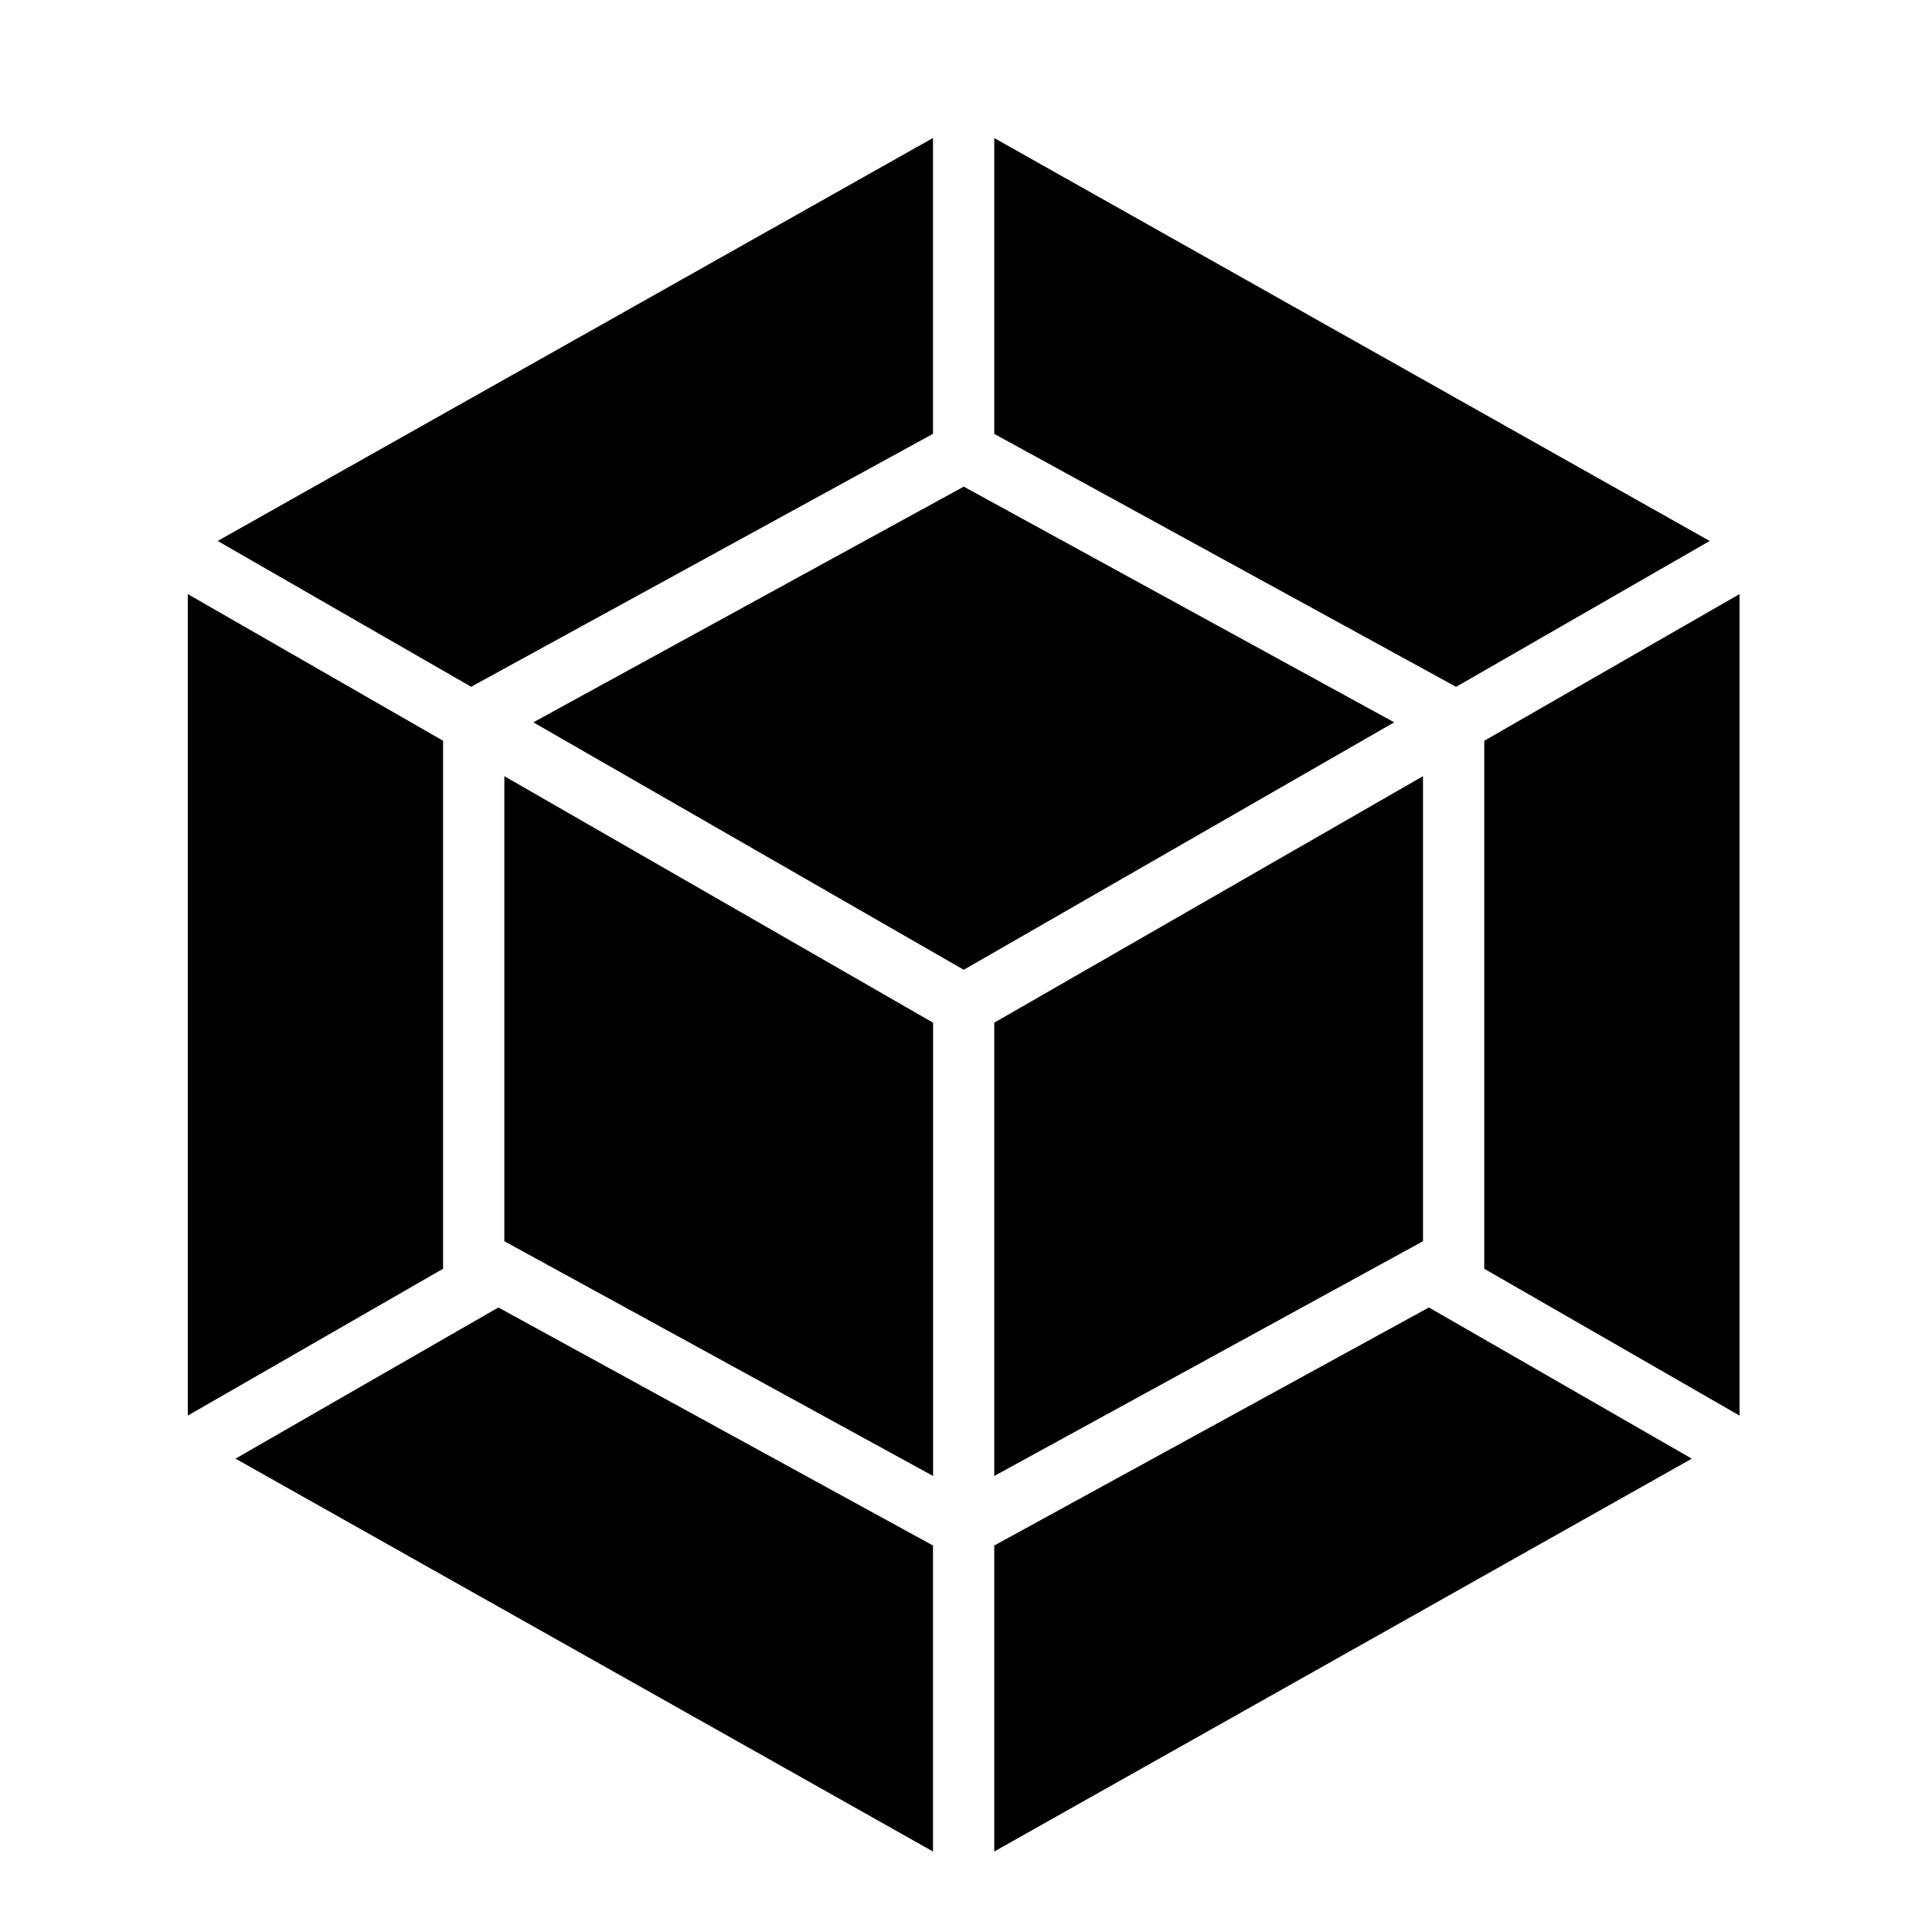
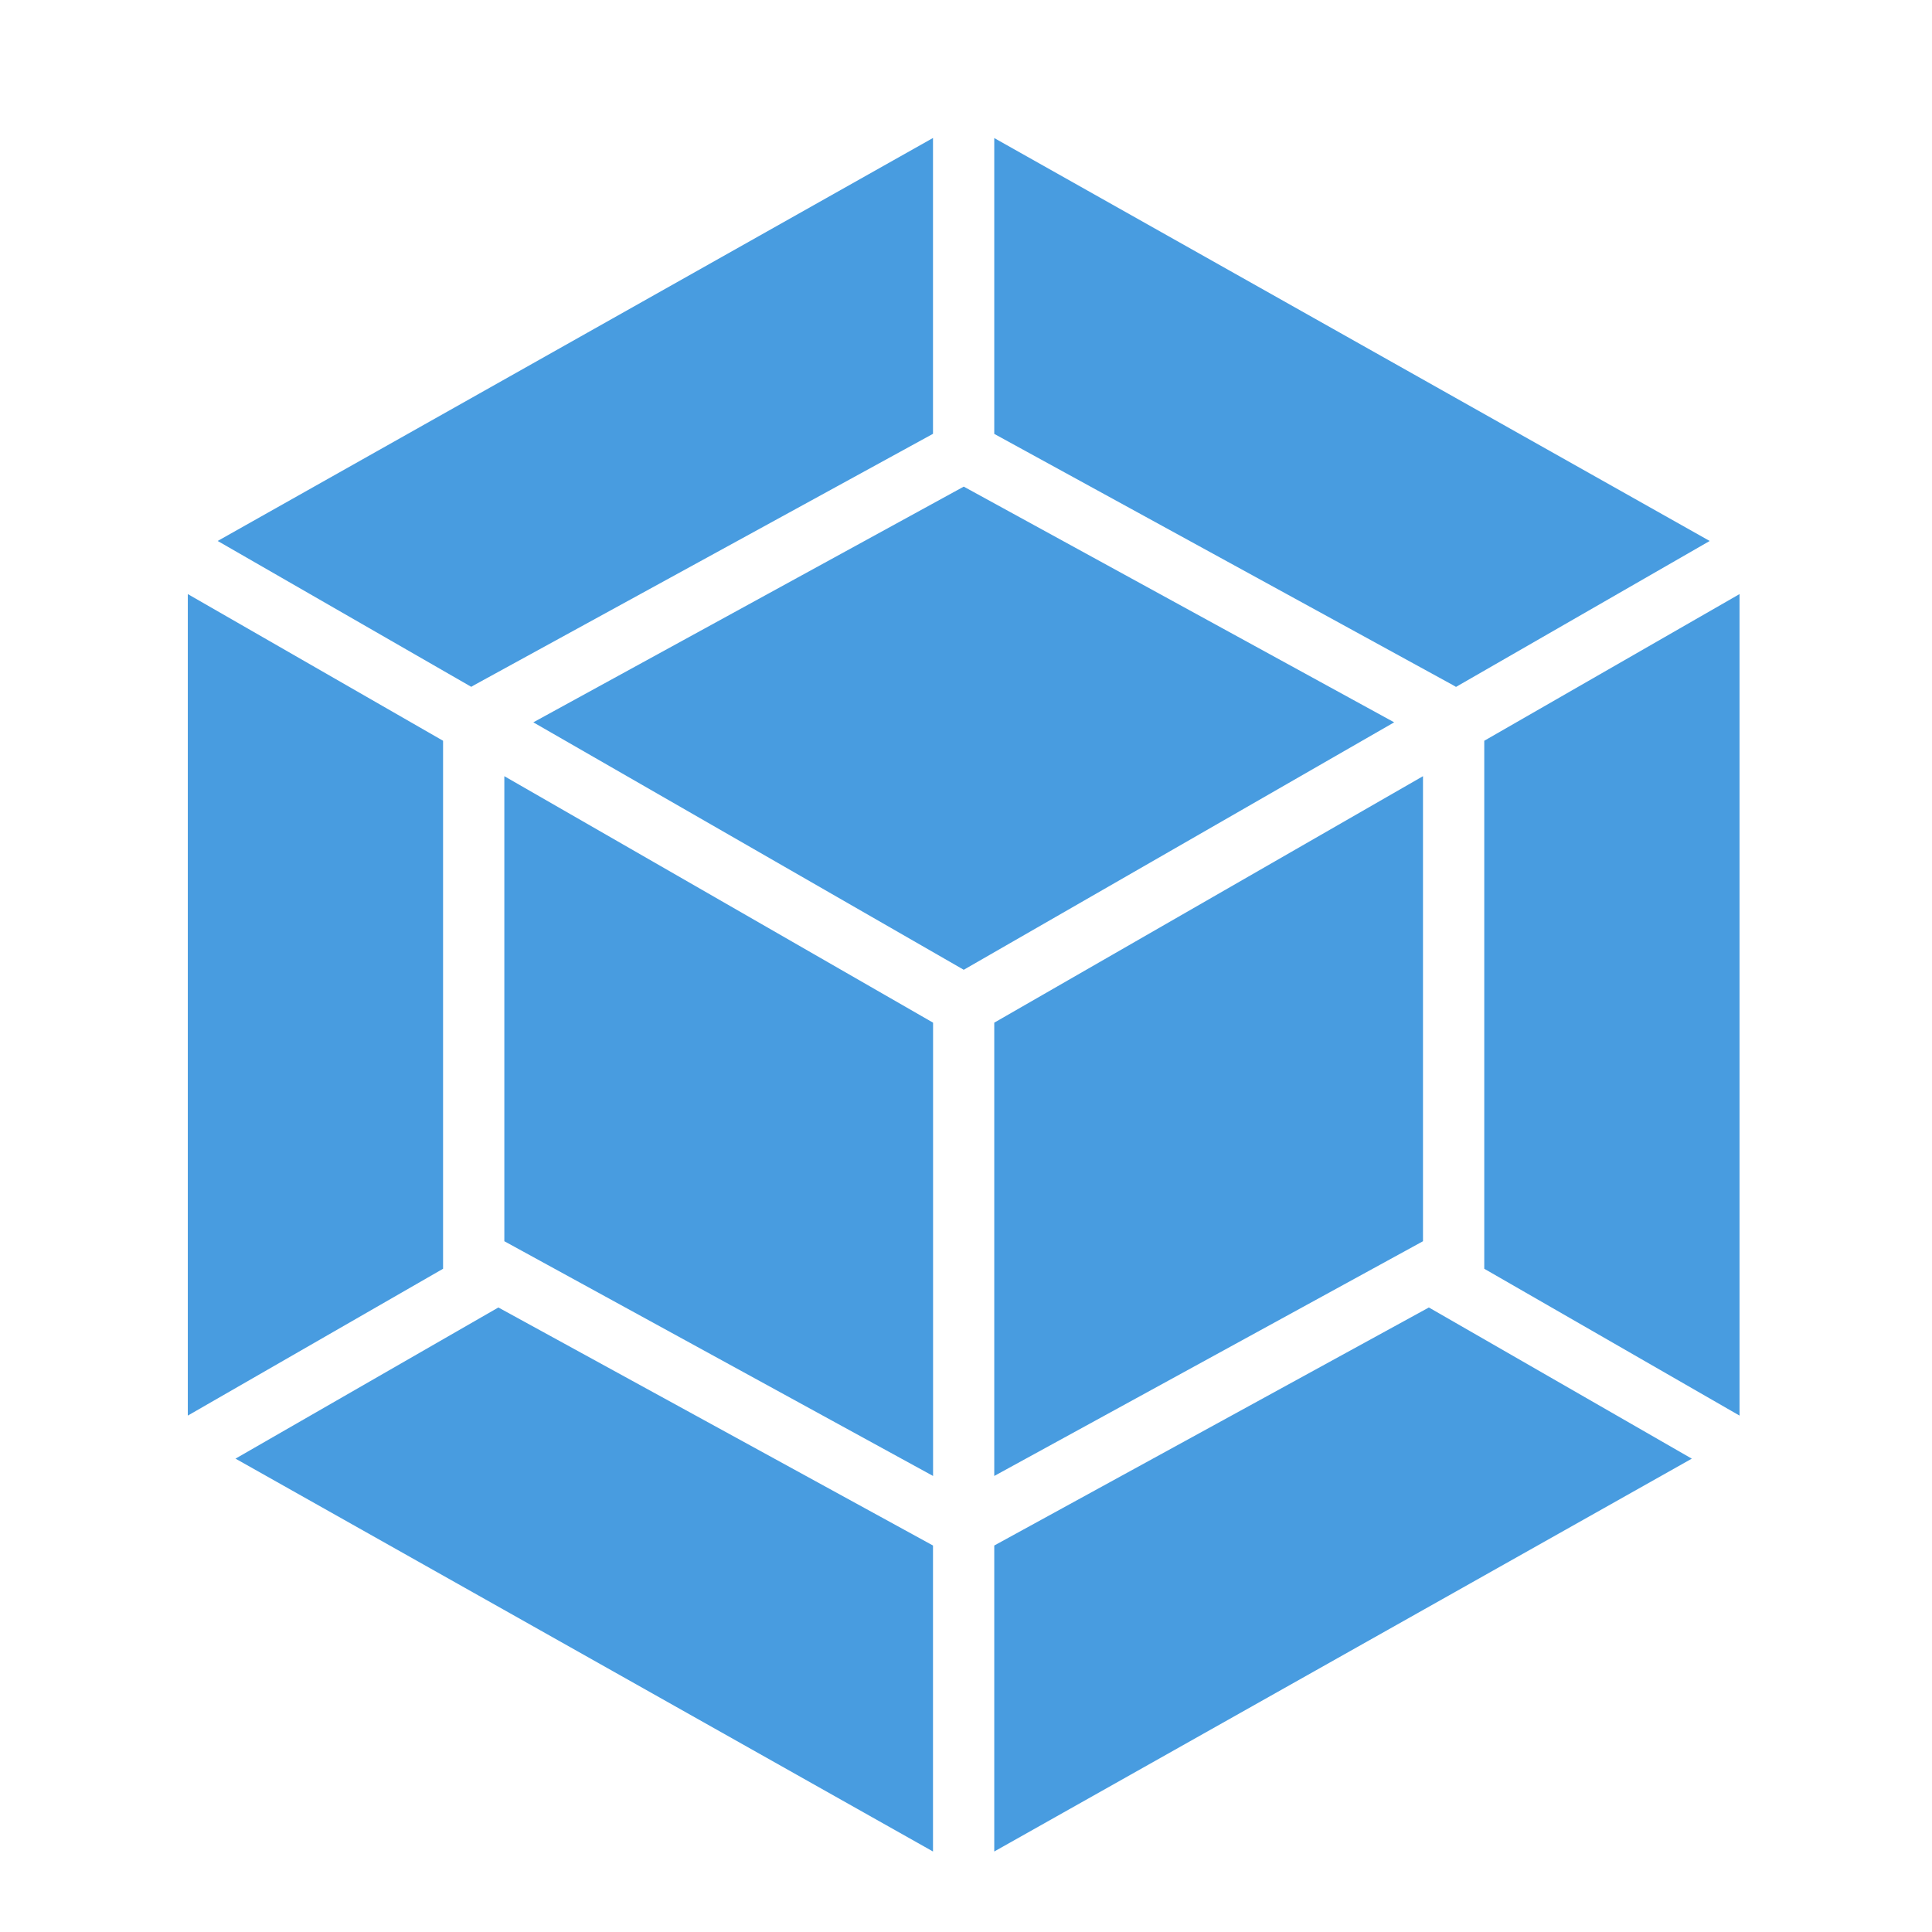
<svg xmlns="http://www.w3.org/2000/svg" aria-labelledby="simpleicons-webpack-icon" role="img" viewBox="0 0 24 24">
-   <path d="M21.016 18.12L12.351 23v-3.801l5.399-2.957 3.266 1.878zm.593-.534V7.38l-3.171 1.822v6.559l3.171 1.824zm-18.683.534L11.59 23v-3.801l-5.399-2.957-3.266 1.878zm-.593-.534V7.38l3.171 1.822v6.559l-3.171 1.824zm.371-10.866l8.886-5.006v3.675L5.897 8.507l-.043.025-3.15-1.812zm18.534 0L12.351 1.715v3.675l5.693 3.118.043.025 3.15-1.812zm-9.647 11.615l-5.326-2.916V9.642l5.326 3.062v5.631zm.76 0l5.326-2.916V9.642l-5.326 3.062v5.631zM6.625 8.973l5.347-2.928 5.347 2.928-5.347 3.074L6.625 8.973z" />
+   <path fill="#489ce0" d="M21.016 18.12L12.351 23v-3.801l5.399-2.957 3.266 1.878zm.593-.534V7.38l-3.171 1.822v6.559l3.171 1.824zm-18.683.534L11.59 23v-3.801l-5.399-2.957-3.266 1.878zm-.593-.534V7.38l3.171 1.822v6.559l-3.171 1.824zm.371-10.866l8.886-5.006v3.675L5.897 8.507l-.043.025-3.15-1.812zm18.534 0L12.351 1.715v3.675l5.693 3.118.043.025 3.15-1.812zm-9.647 11.615l-5.326-2.916V9.642l5.326 3.062v5.631zm.76 0l5.326-2.916V9.642l-5.326 3.062v5.631zM6.625 8.973l5.347-2.928 5.347 2.928-5.347 3.074L6.625 8.973z" />
</svg>
